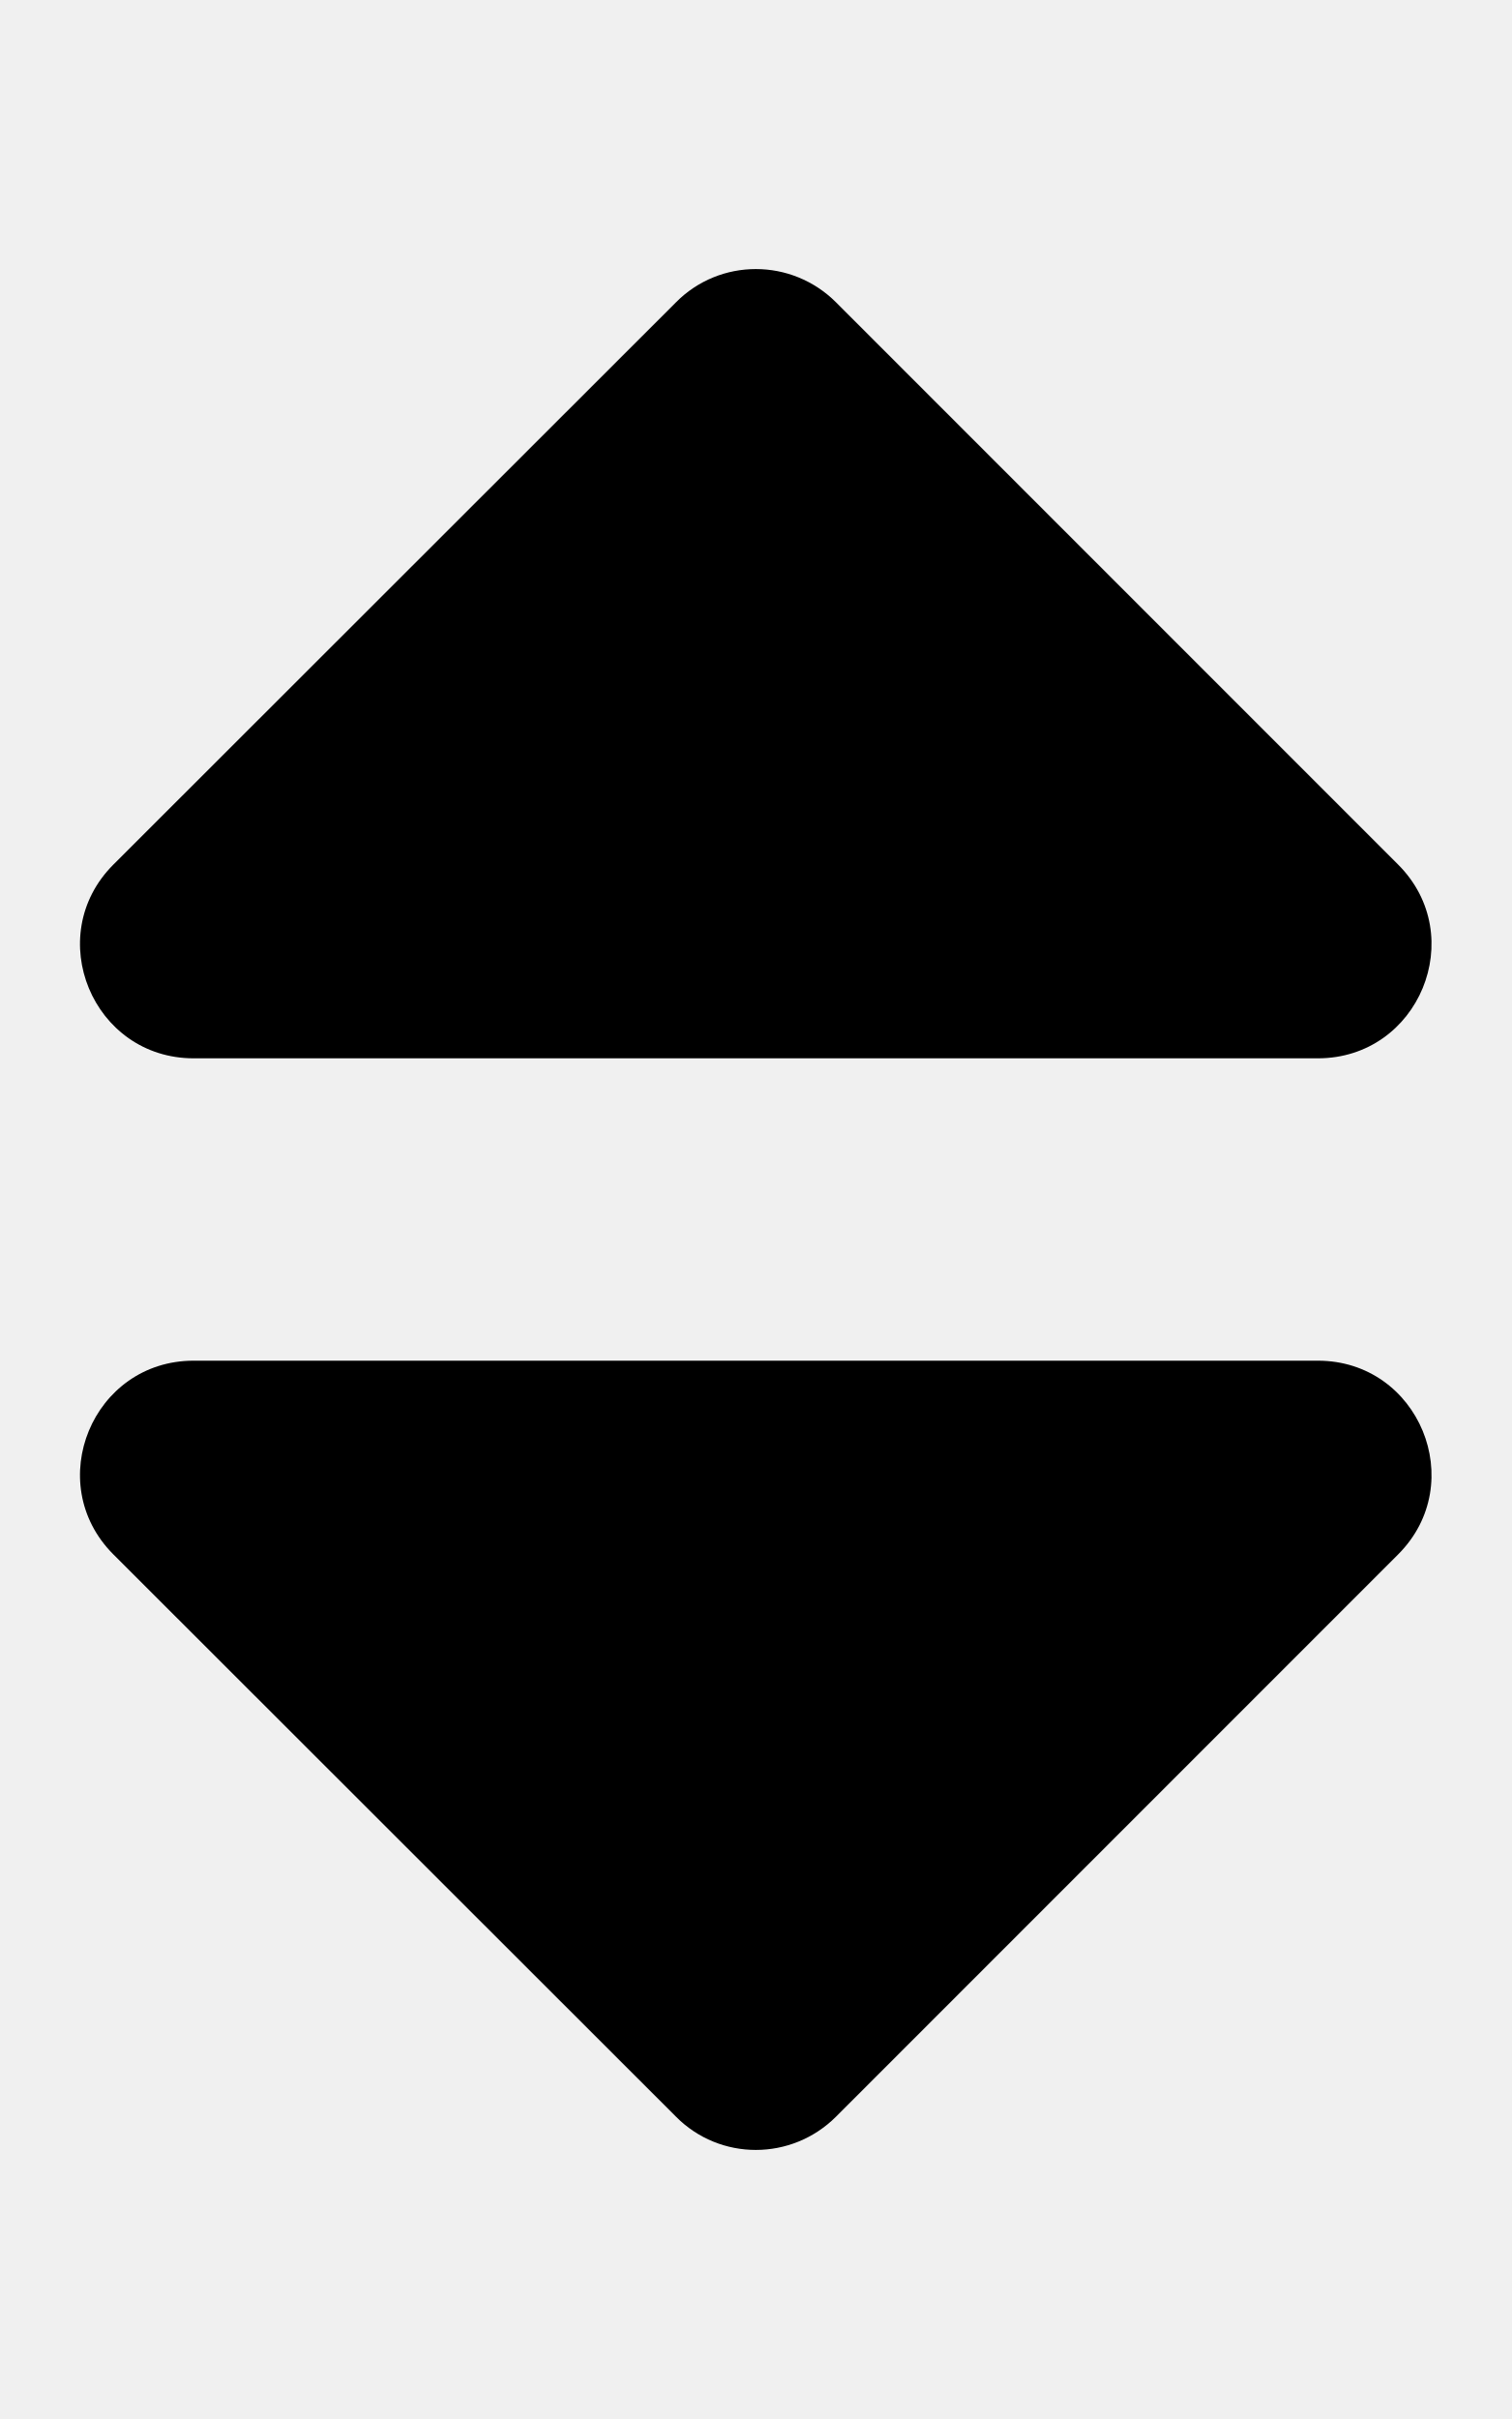
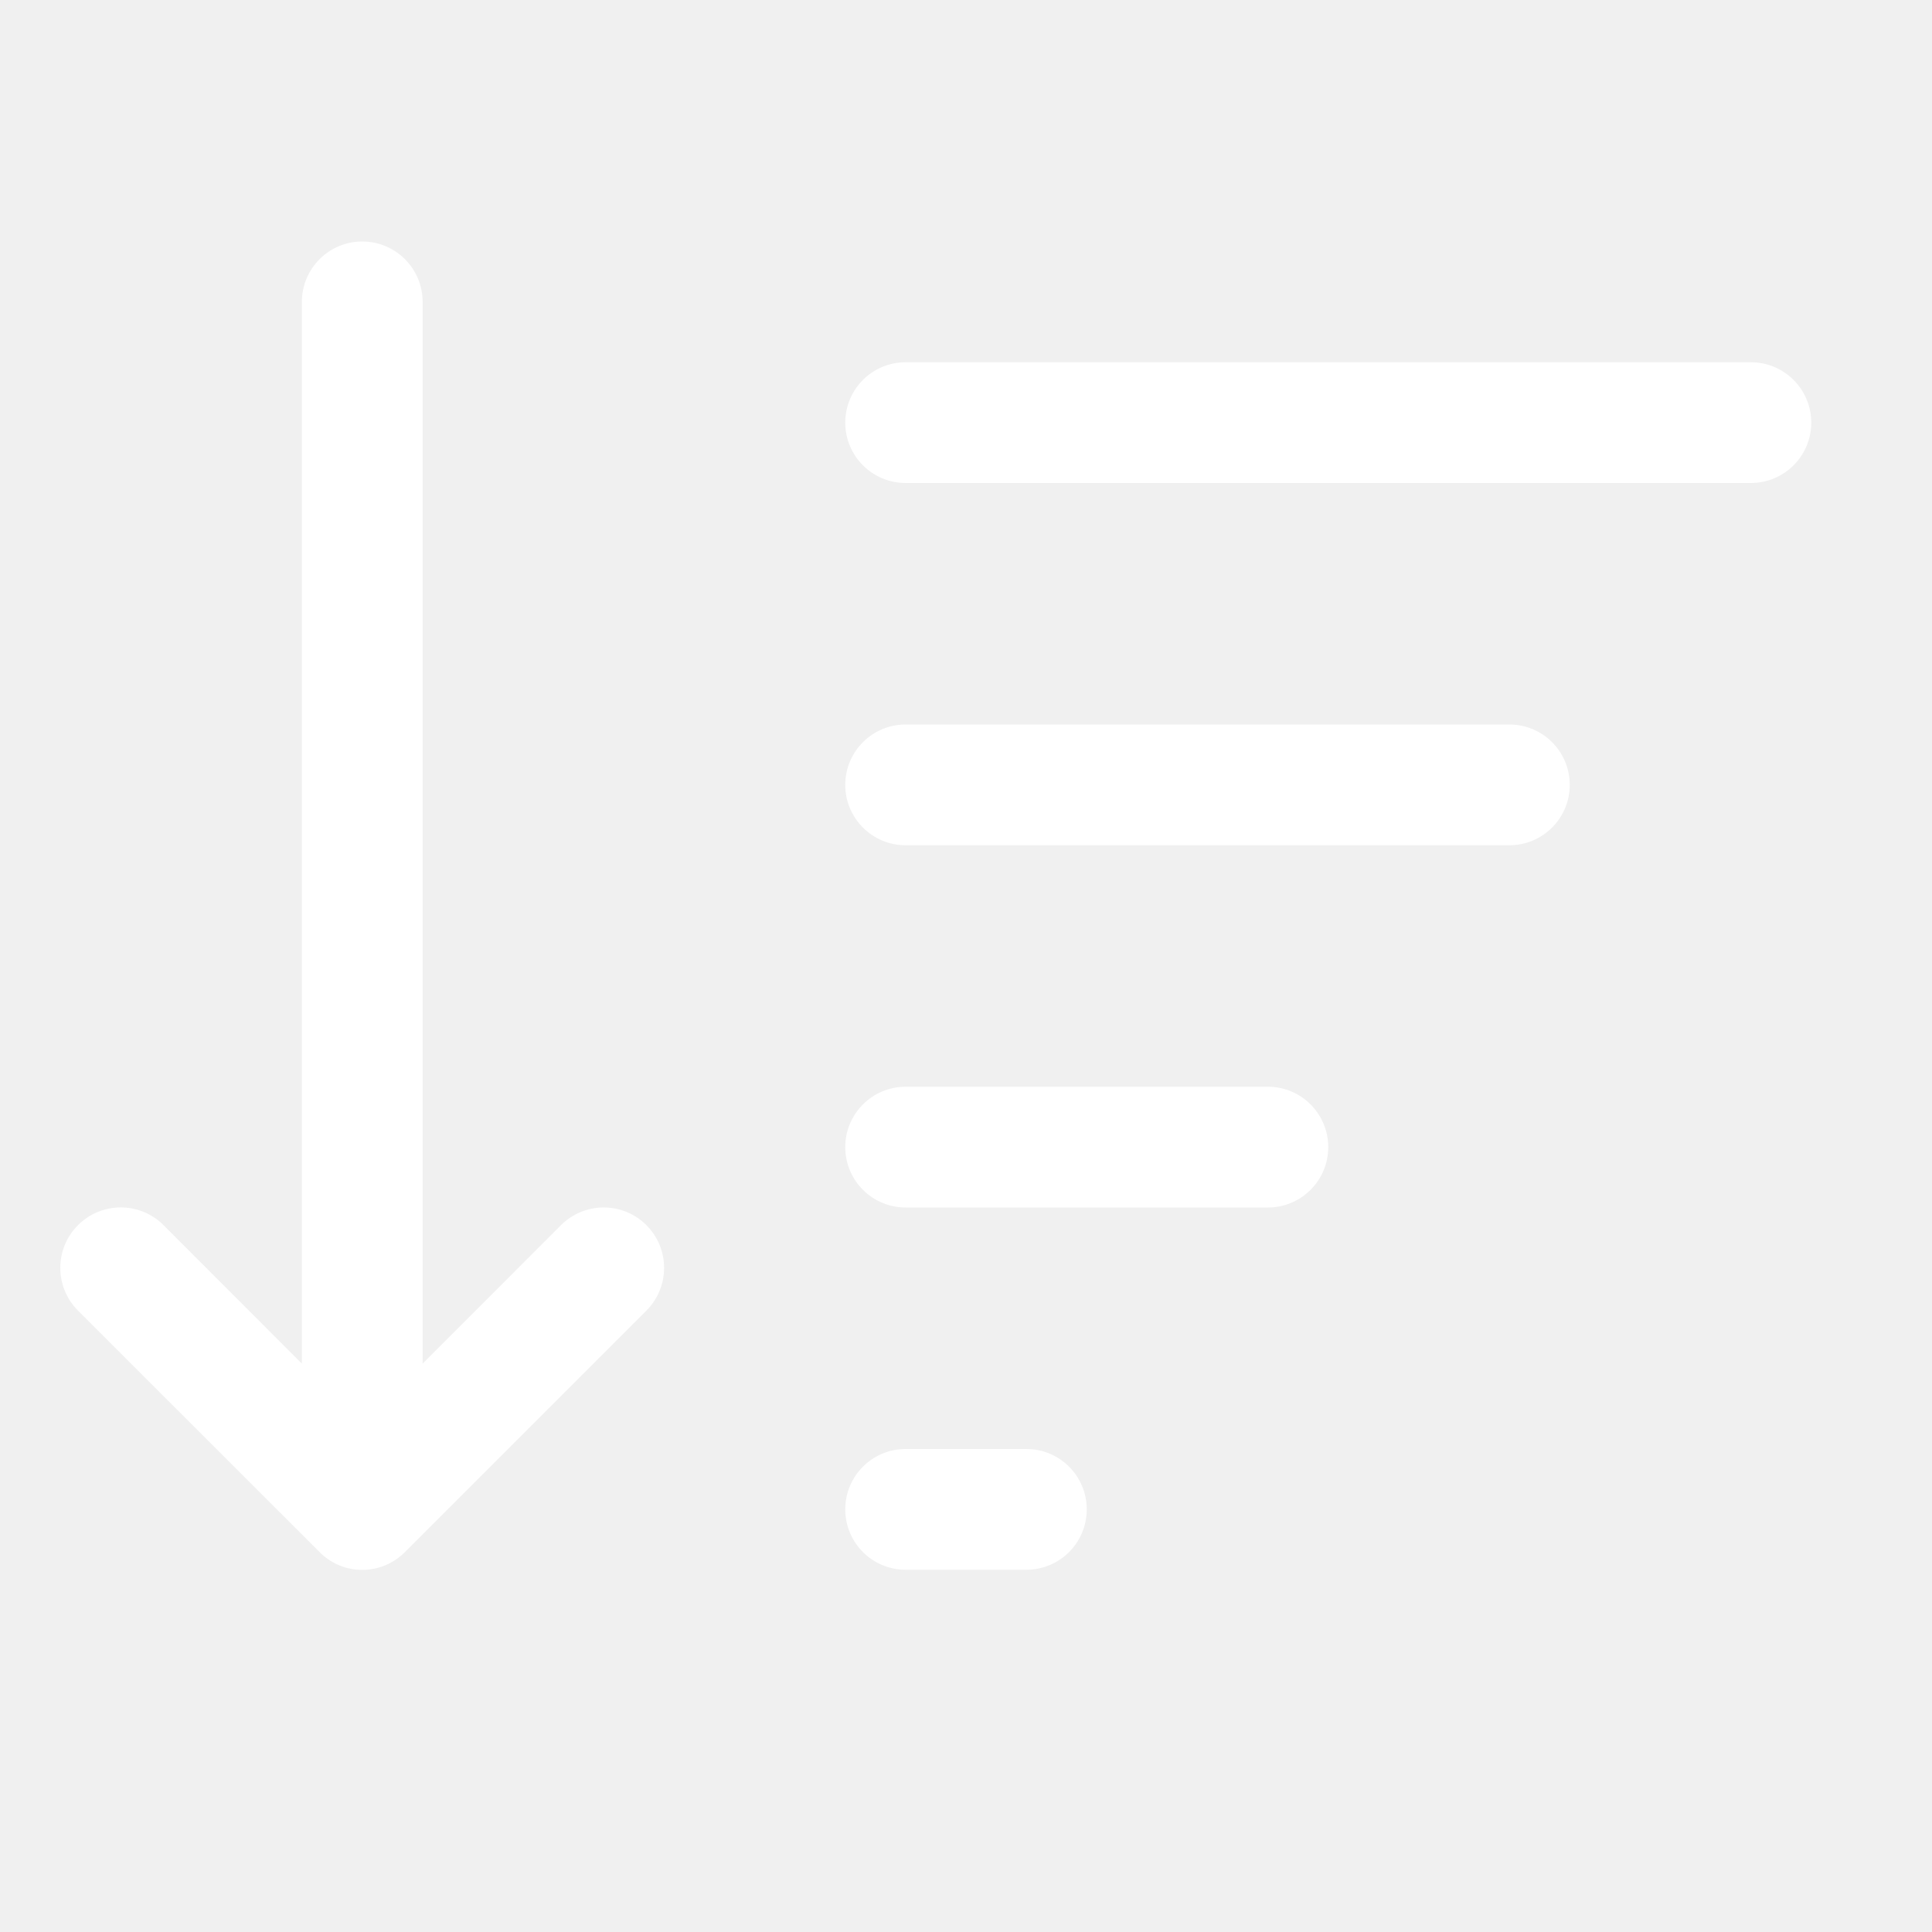
- <svg xmlns="http://www.w3.org/2000/svg" viewBox="0 0 320 512">
-   <path d="M41 288h238c21.4 0 32.1 25.9 17 41L177 448c-9.4 9.4-24.6 9.4-33.9 0L24 329c-15.1-15.1-4.4-41 17-41zm255-105L177 64c-9.4-9.4-24.6-9.4-33.9 0L24 183c-15.1 15.1-4.4 41 17 41h238c21.4 0 32.1-25.9 17-41z" />
+ <svg xmlns="http://www.w3.org/2000/svg" width="16" height="16" fill="#000000" class="bi bi-sort-down" viewBox="0 0 16 16">
+   <path d="M3.5 2.5a.5.5 0 0 0-1 0v8.793l-1.146-1.147a.5.5 0 0 0-.708.708l2 1.999.007.007a.497.497 0 0 0 .7-.006l2-2a.5.5 0 0 0-.707-.708L3.5 11.293V2.5zm3.5 1a.5.5 0 0 1 .5-.5h7a.5.5 0 0 1 0 1h-7a.5.5 0 0 1-.5-.5zM7.5 6a.5.5 0 0 0 0 1h5a.5.5 0 0 0 0-1h-5zm0 3a.5.5 0 0 0 0 1h3a.5.5 0 0 0 0-1h-3zm0 3a.5.5 0 0 0 0 1h1a.5.5 0 0 0 0-1h-1z" fill="#ffffff" />
</svg>
